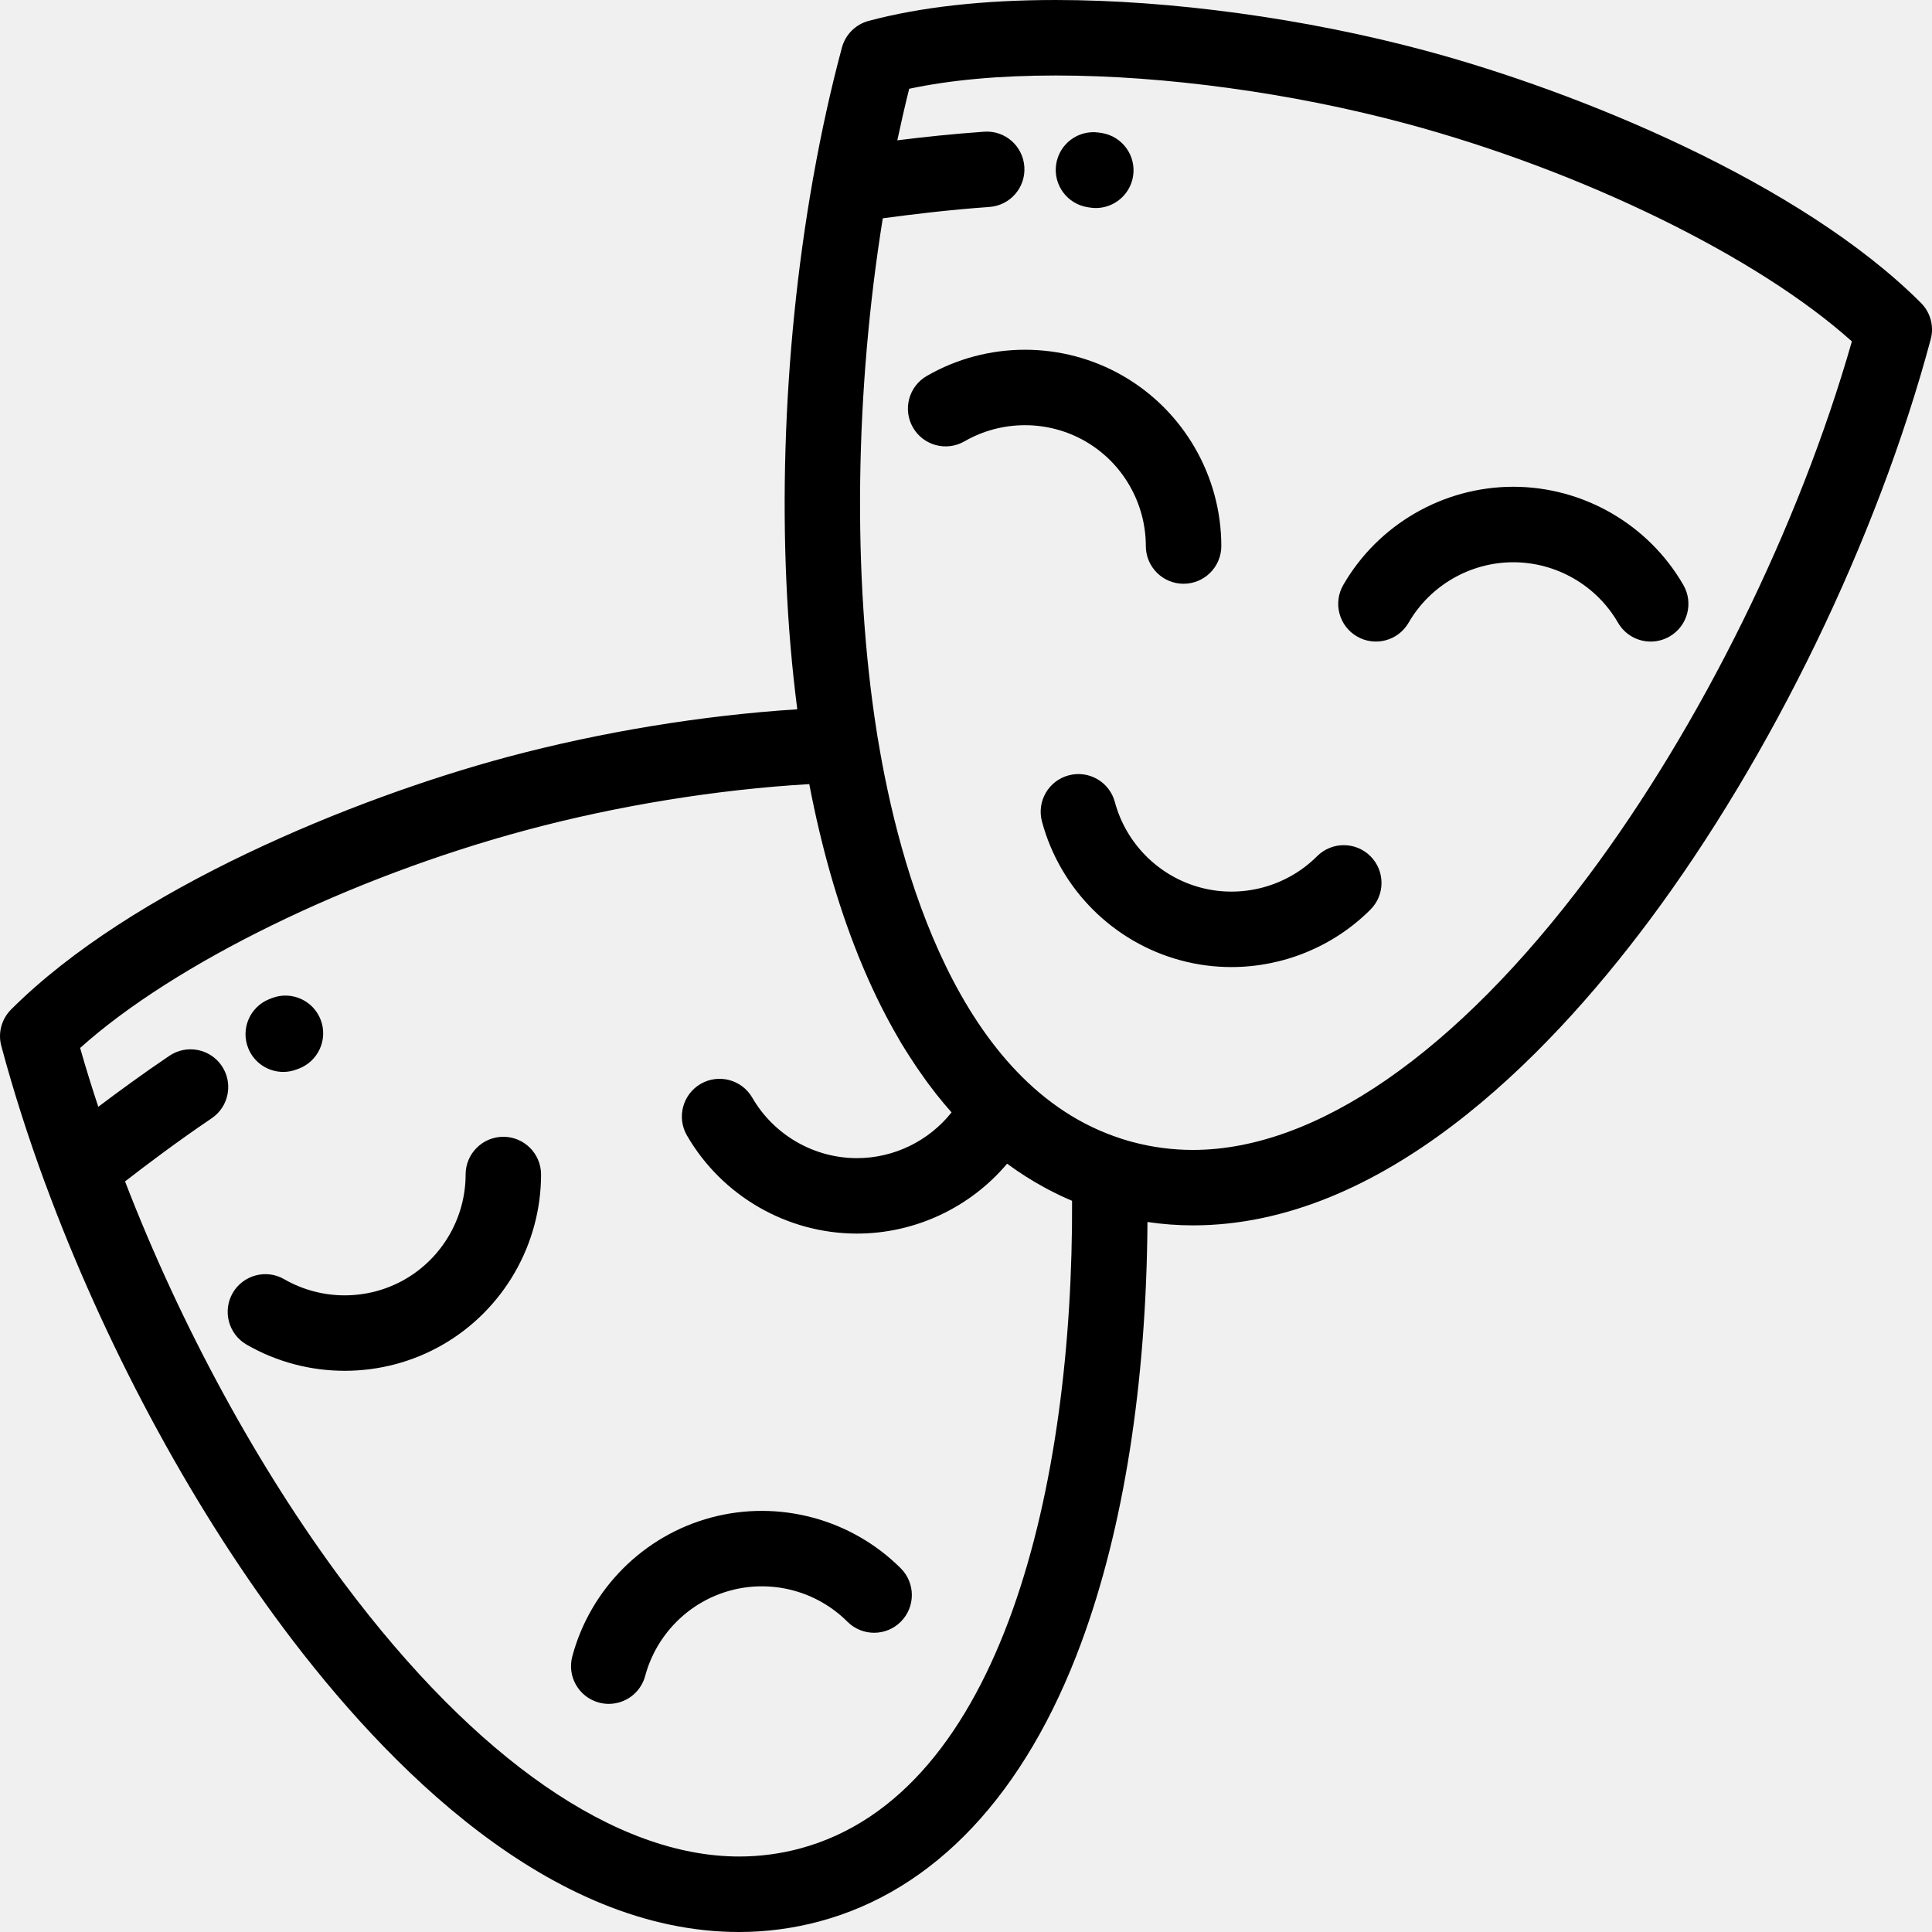
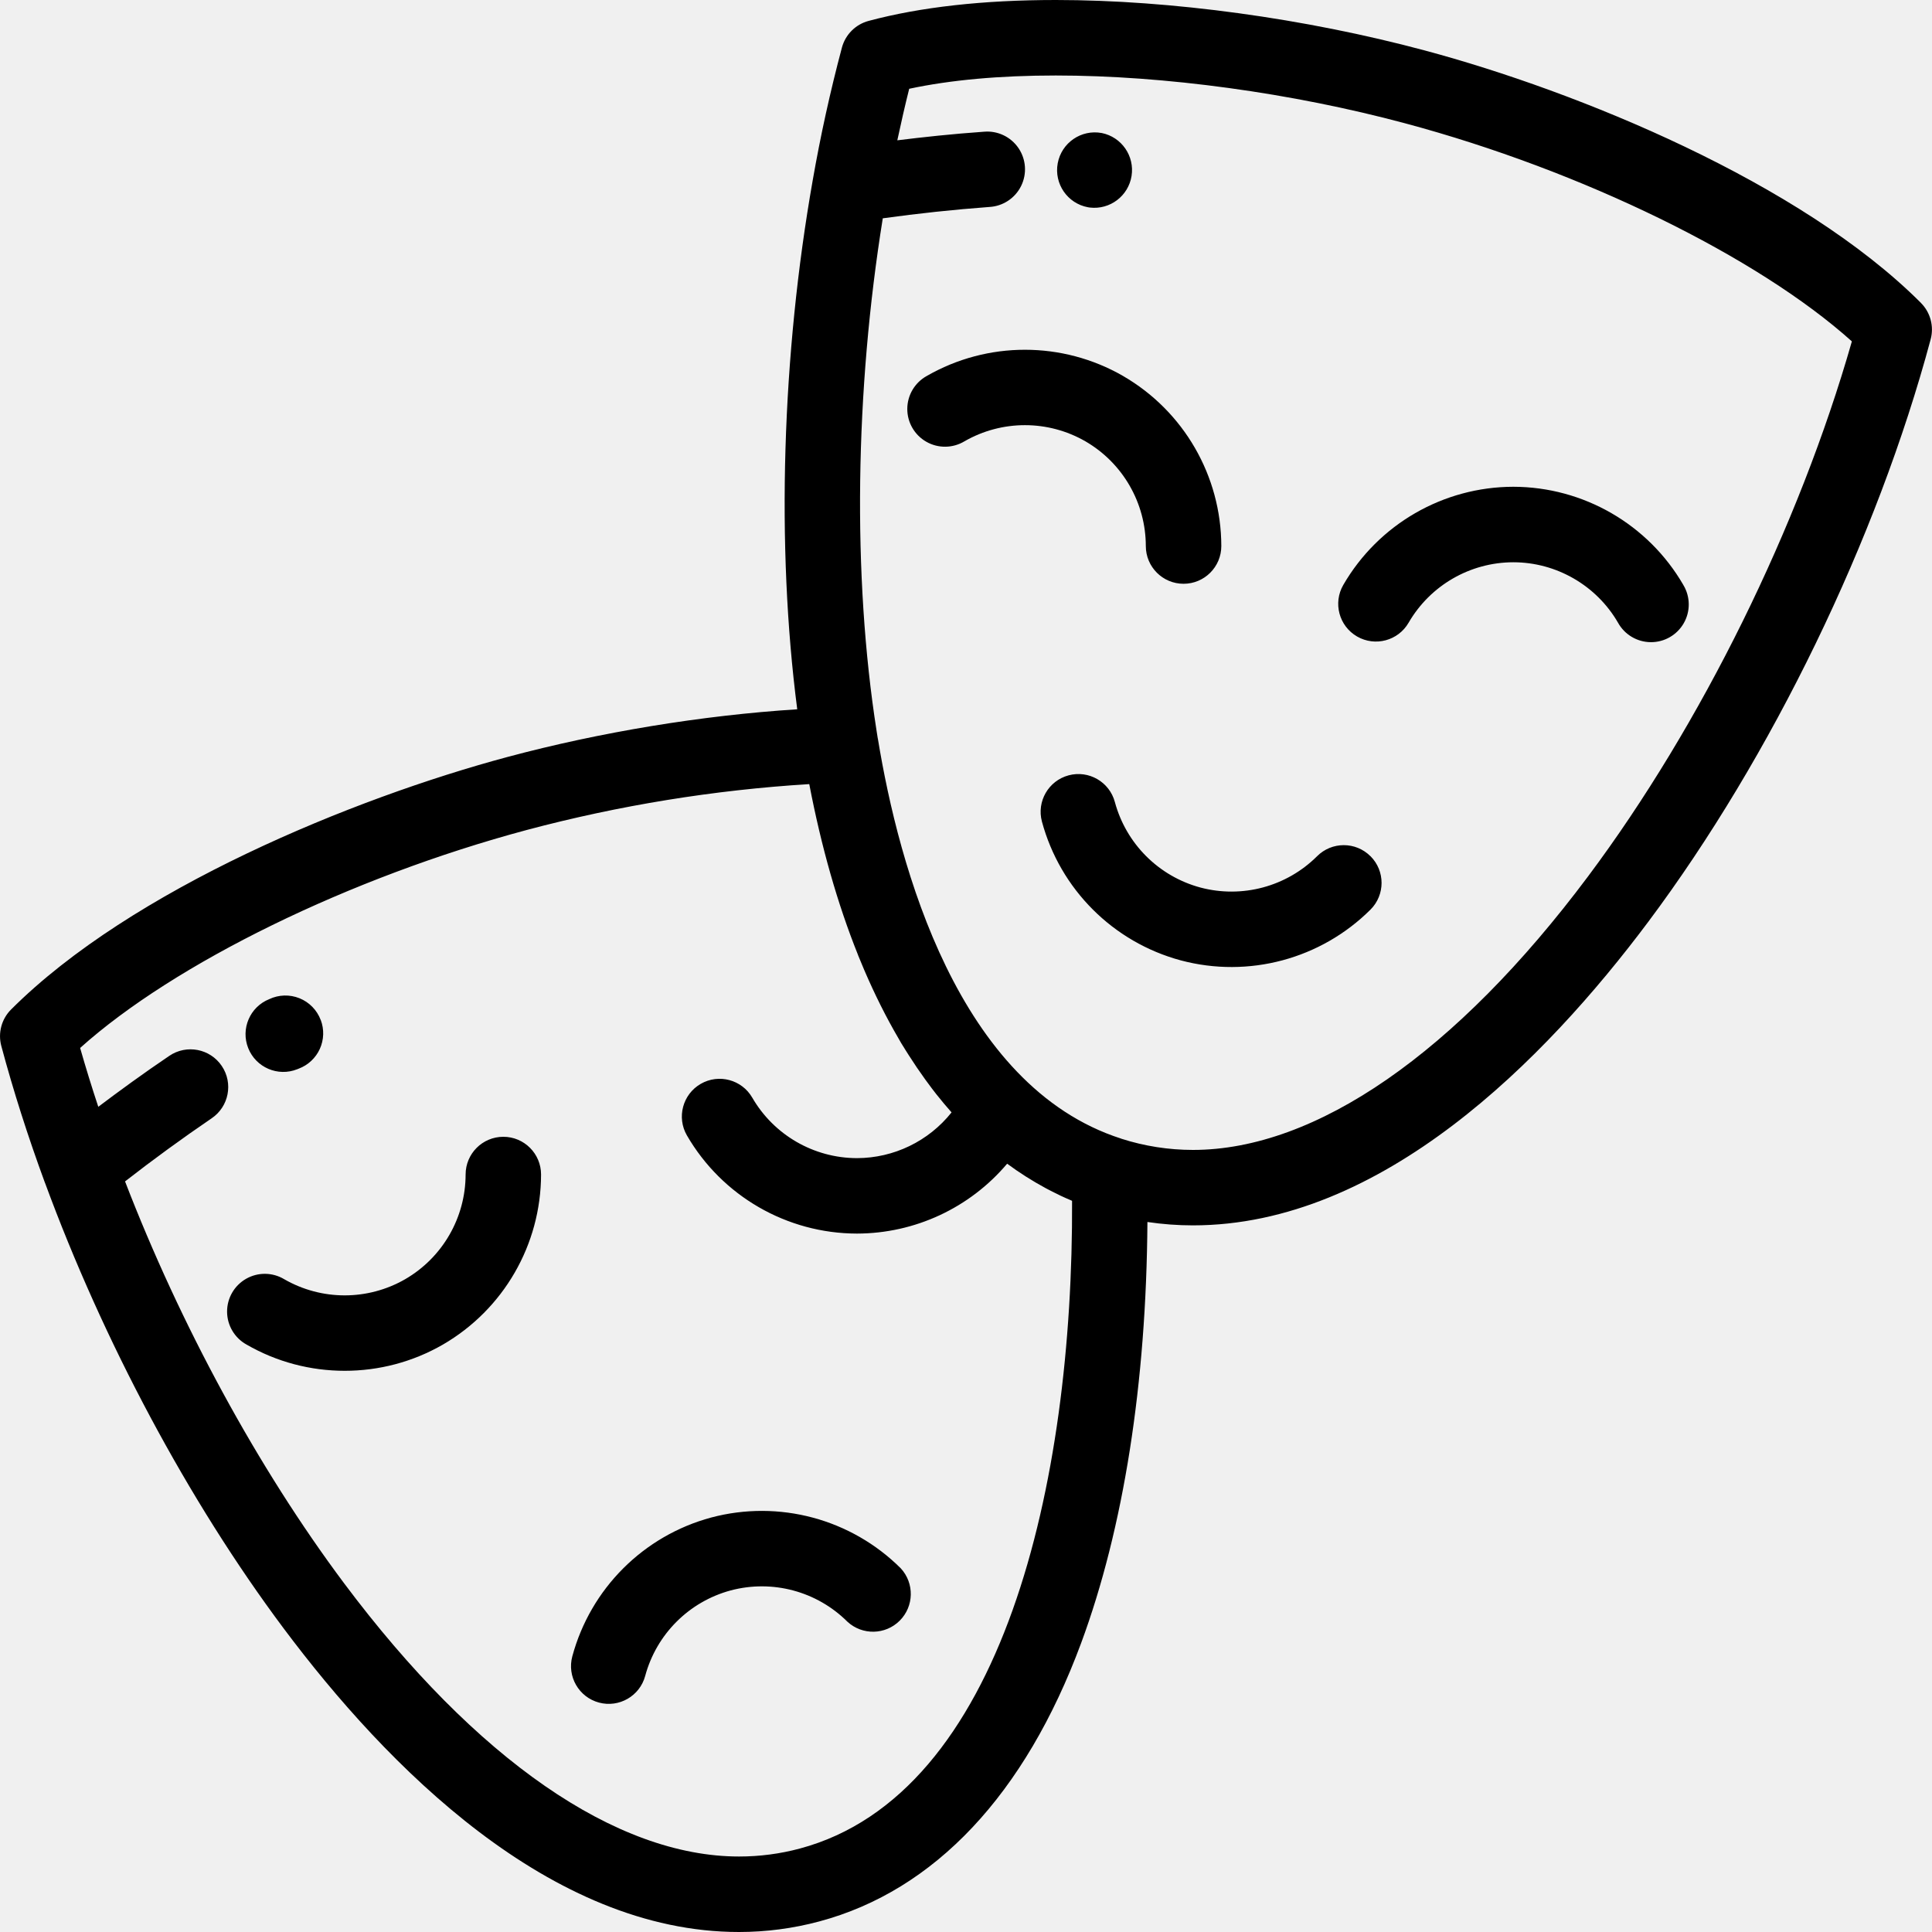
- <svg xmlns="http://www.w3.org/2000/svg" width="40px" height="40px" viewBox="0 0 40 40" version="1.1">
-   <g id="Symbols" stroke="none" stroke-width="1" fill="none" fill-rule="evenodd">
-     <g id="Elements-/-Sort-/-Card-/-~Parts-/-Icon_08">
-       <mask id="mask-2" fill="white">
-         <path d="M39.771,6.271 C37.276,3.776 32.677,1.896 29.496,1.044 C27.021,0.38 24.237,7.8125e-05 21.858,7.8125e-05 C20.359,7.8125e-05 19.055,0.146 17.983,0.433 C17.714,0.505 17.503,0.716 17.431,0.985 C17.201,1.841 17.004,2.736 16.841,3.653 C16.834,3.68 16.83,3.707 16.826,3.735 C16.19,7.343 16.066,11.296 16.507,14.685 C14.536,14.811 12.436,15.156 10.504,15.673 C7.324,16.526 2.724,18.406 0.229,20.901 C0.032,21.098 -0.046,21.386 0.027,21.655 C0.276,22.586 0.58,23.535 0.93,24.487 C0.931,24.488 0.931,24.489 0.932,24.49 C2.138,27.767 3.895,31.068 5.871,33.712 C8.015,36.58 11.393,40 15.302,40 C15.864,40 16.423,39.926 16.964,39.781 C19.35,39.142 21.224,37.15 22.383,34.02 C23.265,31.638 23.735,28.639 23.757,25.3 C24.068,25.346 24.383,25.37 24.698,25.37 C28.607,25.37 31.984,21.95 34.129,19.082 C36.68,15.669 38.865,11.162 39.973,7.026 C40.046,6.756 39.969,6.468 39.771,6.271 Z M16.56,38.272 C16.15,38.382 15.727,38.437 15.302,38.437 C12.756,38.437 9.852,36.427 7.122,32.776 C5.333,30.383 3.733,27.427 2.589,24.46 C3.01,24.133 3.683,23.625 4.381,23.154 C4.739,22.913 4.833,22.427 4.592,22.069 C4.351,21.712 3.865,21.617 3.507,21.859 C2.966,22.224 2.447,22.604 2.035,22.915 C1.9,22.507 1.774,22.101 1.659,21.697 C3.606,19.948 7.242,18.165 10.909,17.183 C12.793,16.678 14.843,16.346 16.755,16.234 C17.005,17.538 17.342,18.718 17.762,19.765 C17.764,19.77 17.766,19.775 17.767,19.78 C17.808,19.88 17.849,19.98 17.891,20.078 C17.893,20.083 17.896,20.089 17.898,20.094 C18.113,20.595 18.347,21.063 18.602,21.498 C18.605,21.504 18.608,21.51 18.612,21.516 C18.613,21.518 18.614,21.519 18.615,21.521 C18.629,21.546 18.643,21.571 18.658,21.596 C18.689,21.648 18.722,21.698 18.753,21.749 C18.774,21.782 18.794,21.815 18.815,21.847 C18.859,21.917 18.904,21.985 18.949,22.052 C18.971,22.085 18.992,22.117 19.015,22.149 C19.061,22.217 19.108,22.283 19.155,22.348 C19.174,22.376 19.194,22.402 19.214,22.429 C19.265,22.498 19.317,22.567 19.369,22.633 C19.375,22.641 19.38,22.648 19.386,22.655 C19.489,22.785 19.594,22.91 19.701,23.031 C19.231,23.622 18.51,23.978 17.743,23.978 C16.851,23.978 16.021,23.498 15.575,22.726 C15.359,22.353 14.882,22.225 14.508,22.44 C14.134,22.656 14.006,23.134 14.222,23.508 C14.946,24.761 16.295,25.54 17.743,25.54 C18.949,25.54 20.087,24.999 20.851,24.093 C21.107,24.282 21.372,24.449 21.645,24.597 C21.657,24.603 21.668,24.609 21.679,24.615 C21.751,24.654 21.824,24.69 21.897,24.725 C21.917,24.735 21.937,24.745 21.958,24.755 C22.028,24.788 22.099,24.82 22.17,24.85 C22.179,24.854 22.187,24.858 22.196,24.862 C22.222,30.706 20.764,37.146 16.56,38.272 Z M32.878,18.146 C30.148,21.797 27.243,23.808 24.698,23.808 C24.273,23.808 23.85,23.752 23.44,23.642 C23.365,23.622 23.29,23.599 23.216,23.576 C23.214,23.575 23.212,23.574 23.21,23.573 C19.831,22.487 18.606,17.922 18.176,15.297 C18.175,15.291 18.173,15.286 18.172,15.28 C18.165,15.232 18.157,15.186 18.15,15.14 C17.644,11.919 17.705,8.071 18.277,4.52 C18.805,4.448 19.642,4.344 20.483,4.285 C20.914,4.255 21.238,3.882 21.208,3.452 C21.178,3.021 20.807,2.695 20.374,2.727 C19.726,2.772 19.089,2.841 18.578,2.905 C18.655,2.544 18.736,2.188 18.824,1.838 C19.681,1.655 20.699,1.563 21.858,1.563 C24.107,1.563 26.743,1.923 29.091,2.553 C32.758,3.535 36.394,5.319 38.341,7.068 C37.247,10.898 35.225,15.007 32.878,18.146 Z M34.852,12.111 C34.128,10.857 32.779,10.078 31.331,10.078 C29.884,10.078 28.534,10.857 27.811,12.111 C27.595,12.485 27.723,12.963 28.097,13.178 C28.47,13.394 28.948,13.266 29.164,12.892 C29.609,12.12 30.44,11.641 31.331,11.641 C32.223,11.641 33.053,12.12 33.499,12.892 C33.644,13.143 33.906,13.283 34.176,13.283 C34.309,13.283 34.443,13.249 34.566,13.178 C34.94,12.963 35.068,12.485 34.852,12.111 Z M23.253,7.784 C21.999,7.06 20.441,7.06 19.188,7.784 C18.814,8 18.686,8.478 18.902,8.851 C19.117,9.225 19.595,9.353 19.969,9.137 C20.741,8.692 21.7,8.692 22.472,9.137 C23.244,9.583 23.723,10.414 23.723,11.305 C23.723,11.736 24.073,12.086 24.504,12.086 C24.936,12.086 25.286,11.736 25.286,11.305 C25.286,9.857 24.507,8.508 23.253,7.784 Z M28.374,17.727 C28.069,17.422 27.574,17.422 27.269,17.727 C26.639,18.357 25.712,18.606 24.852,18.375 C23.991,18.144 23.313,17.466 23.082,16.605 C22.97,16.188 22.542,15.941 22.125,16.053 C21.708,16.164 21.461,16.593 21.573,17.01 C21.948,18.408 23.049,19.509 24.448,19.884 C24.793,19.977 25.145,20.022 25.494,20.022 C26.56,20.022 27.603,19.603 28.374,18.832 C28.679,18.527 28.679,18.032 28.374,17.727 Z M10.421,23.536 L10.421,23.536 C9.99,23.536 9.64,23.886 9.64,24.317 C9.64,25.208 9.16,26.039 8.388,26.485 C7.616,26.93 6.657,26.93 5.885,26.485 C5.512,26.269 5.034,26.397 4.818,26.77 C4.603,27.144 4.731,27.622 5.104,27.838 C5.731,28.2 6.434,28.381 7.137,28.381 C7.84,28.381 8.543,28.2 9.17,27.838 C10.423,27.114 11.202,25.765 11.202,24.317 C11.202,23.886 10.852,23.536 10.421,23.536 Z M18.65,32.471 C17.626,31.447 16.122,31.044 14.723,31.419 C13.325,31.793 12.223,32.895 11.849,34.293 C11.737,34.71 11.984,35.138 12.401,35.25 C12.469,35.268 12.537,35.277 12.604,35.277 C12.949,35.277 13.264,35.047 13.358,34.698 C13.589,33.837 14.267,33.158 15.128,32.928 C15.989,32.697 16.915,32.945 17.545,33.576 C17.85,33.881 18.345,33.881 18.65,33.576 C18.955,33.271 18.955,32.776 18.65,32.471 Z M22.811,2.754 C22.791,2.751 22.772,2.748 22.752,2.745 C22.325,2.682 21.929,2.978 21.866,3.405 C21.804,3.832 22.099,4.228 22.526,4.291 L22.564,4.297 C22.605,4.303 22.647,4.307 22.688,4.307 C23.065,4.307 23.397,4.033 23.459,3.649 C23.527,3.223 23.237,2.822 22.811,2.754 Z M6.641,21.118 C6.488,20.714 6.037,20.51 5.634,20.663 C5.614,20.67 5.595,20.678 5.575,20.686 C5.174,20.846 4.979,21.3 5.139,21.701 C5.261,22.007 5.554,22.193 5.865,22.193 C5.961,22.193 6.059,22.175 6.154,22.137 L6.186,22.125 C6.589,21.972 6.793,21.521 6.641,21.118 Z" />
-       </mask>
-       <path d="M39.771,6.271 C37.276,3.776 32.677,1.896 29.496,1.044 C27.021,0.38 24.237,7.8125e-05 21.858,7.8125e-05 C20.359,7.8125e-05 19.055,0.146 17.983,0.433 C17.714,0.505 17.503,0.716 17.431,0.985 C17.201,1.841 17.004,2.736 16.841,3.653 C16.834,3.68 16.83,3.707 16.826,3.735 C16.19,7.343 16.066,11.296 16.507,14.685 C14.536,14.811 12.436,15.156 10.504,15.673 C7.324,16.526 2.724,18.406 0.229,20.901 C0.032,21.098 -0.046,21.386 0.027,21.655 C0.276,22.586 0.58,23.535 0.93,24.487 C0.931,24.488 0.931,24.489 0.932,24.49 C2.138,27.767 3.895,31.068 5.871,33.712 C8.015,36.58 11.393,40 15.302,40 C15.864,40 16.423,39.926 16.964,39.781 C19.35,39.142 21.224,37.15 22.383,34.02 C23.265,31.638 23.735,28.639 23.757,25.3 C24.068,25.346 24.383,25.37 24.698,25.37 C28.607,25.37 31.984,21.95 34.129,19.082 C36.68,15.669 38.865,11.162 39.973,7.026 C40.046,6.756 39.969,6.468 39.771,6.271 Z M16.56,38.272 C16.15,38.382 15.727,38.437 15.302,38.437 C12.756,38.437 9.852,36.427 7.122,32.776 C5.333,30.383 3.733,27.427 2.589,24.46 C3.01,24.133 3.683,23.625 4.381,23.154 C4.739,22.913 4.833,22.427 4.592,22.069 C4.351,21.712 3.865,21.617 3.507,21.859 C2.966,22.224 2.447,22.604 2.035,22.915 C1.9,22.507 1.774,22.101 1.659,21.697 C3.606,19.948 7.242,18.165 10.909,17.183 C12.793,16.678 14.843,16.346 16.755,16.234 C17.005,17.538 17.342,18.718 17.762,19.765 C17.764,19.77 17.766,19.775 17.767,19.78 C17.808,19.88 17.849,19.98 17.891,20.078 C17.893,20.083 17.896,20.089 17.898,20.094 C18.113,20.595 18.347,21.063 18.602,21.498 C18.605,21.504 18.608,21.51 18.612,21.516 C18.613,21.518 18.614,21.519 18.615,21.521 C18.629,21.546 18.643,21.571 18.658,21.596 C18.689,21.648 18.722,21.698 18.753,21.749 C18.774,21.782 18.794,21.815 18.815,21.847 C18.859,21.917 18.904,21.985 18.949,22.052 C18.971,22.085 18.992,22.117 19.015,22.149 C19.061,22.217 19.108,22.283 19.155,22.348 C19.174,22.376 19.194,22.402 19.214,22.429 C19.265,22.498 19.317,22.567 19.369,22.633 C19.375,22.641 19.38,22.648 19.386,22.655 C19.489,22.785 19.594,22.91 19.701,23.031 C19.231,23.622 18.51,23.978 17.743,23.978 C16.851,23.978 16.021,23.498 15.575,22.726 C15.359,22.353 14.882,22.225 14.508,22.44 C14.134,22.656 14.006,23.134 14.222,23.508 C14.946,24.761 16.295,25.54 17.743,25.54 C18.949,25.54 20.087,24.999 20.851,24.093 C21.107,24.282 21.372,24.449 21.645,24.597 C21.657,24.603 21.668,24.609 21.679,24.615 C21.751,24.654 21.824,24.69 21.897,24.725 C21.917,24.735 21.937,24.745 21.958,24.755 C22.028,24.788 22.099,24.82 22.17,24.85 C22.179,24.854 22.187,24.858 22.196,24.862 C22.222,30.706 20.764,37.146 16.56,38.272 Z M32.878,18.146 C30.148,21.797 27.243,23.808 24.698,23.808 C24.273,23.808 23.85,23.752 23.44,23.642 C23.365,23.622 23.29,23.599 23.216,23.576 C23.214,23.575 23.212,23.574 23.21,23.573 C19.831,22.487 18.606,17.922 18.176,15.297 C18.175,15.291 18.173,15.286 18.172,15.28 C18.165,15.232 18.157,15.186 18.15,15.14 C17.644,11.919 17.705,8.071 18.277,4.52 C18.805,4.448 19.642,4.344 20.483,4.285 C20.914,4.255 21.238,3.882 21.208,3.452 C21.178,3.021 20.807,2.695 20.374,2.727 C19.726,2.772 19.089,2.841 18.578,2.905 C18.655,2.544 18.736,2.188 18.824,1.838 C19.681,1.655 20.699,1.563 21.858,1.563 C24.107,1.563 26.743,1.923 29.091,2.553 C32.758,3.535 36.394,5.319 38.341,7.068 C37.247,10.898 35.225,15.007 32.878,18.146 Z M34.852,12.111 C34.128,10.857 32.779,10.078 31.331,10.078 C29.884,10.078 28.534,10.857 27.811,12.111 C27.595,12.485 27.723,12.963 28.097,13.178 C28.47,13.394 28.948,13.266 29.164,12.892 C29.609,12.12 30.44,11.641 31.331,11.641 C32.223,11.641 33.053,12.12 33.499,12.892 C33.644,13.143 33.906,13.283 34.176,13.283 C34.309,13.283 34.443,13.249 34.566,13.178 C34.94,12.963 35.068,12.485 34.852,12.111 Z M23.253,7.784 C21.999,7.06 20.441,7.06 19.188,7.784 C18.814,8 18.686,8.478 18.902,8.851 C19.117,9.225 19.595,9.353 19.969,9.137 C20.741,8.692 21.7,8.692 22.472,9.137 C23.244,9.583 23.723,10.414 23.723,11.305 C23.723,11.736 24.073,12.086 24.504,12.086 C24.936,12.086 25.286,11.736 25.286,11.305 C25.286,9.857 24.507,8.508 23.253,7.784 Z M28.374,17.727 C28.069,17.422 27.574,17.422 27.269,17.727 C26.639,18.357 25.712,18.606 24.852,18.375 C23.991,18.144 23.313,17.466 23.082,16.605 C22.97,16.188 22.542,15.941 22.125,16.053 C21.708,16.164 21.461,16.593 21.573,17.01 C21.948,18.408 23.049,19.509 24.448,19.884 C24.793,19.977 25.145,20.022 25.494,20.022 C26.56,20.022 27.603,19.603 28.374,18.832 C28.679,18.527 28.679,18.032 28.374,17.727 Z M10.421,23.536 L10.421,23.536 C9.99,23.536 9.64,23.886 9.64,24.317 C9.64,25.208 9.16,26.039 8.388,26.485 C7.616,26.93 6.657,26.93 5.885,26.485 C5.512,26.269 5.034,26.397 4.818,26.77 C4.603,27.144 4.731,27.622 5.104,27.838 C5.731,28.2 6.434,28.381 7.137,28.381 C7.84,28.381 8.543,28.2 9.17,27.838 C10.423,27.114 11.202,25.765 11.202,24.317 C11.202,23.886 10.852,23.536 10.421,23.536 Z M18.65,32.471 C17.626,31.447 16.122,31.044 14.723,31.419 C13.325,31.793 12.223,32.895 11.849,34.293 C11.737,34.71 11.984,35.138 12.401,35.25 C12.469,35.268 12.537,35.277 12.604,35.277 C12.949,35.277 13.264,35.047 13.358,34.698 C13.589,33.837 14.267,33.158 15.128,32.928 C15.989,32.697 16.915,32.945 17.545,33.576 C17.85,33.881 18.345,33.881 18.65,33.576 C18.955,33.271 18.955,32.776 18.65,32.471 Z M22.811,2.754 C22.791,2.751 22.772,2.748 22.752,2.745 C22.325,2.682 21.929,2.978 21.866,3.405 C21.804,3.832 22.099,4.228 22.526,4.291 L22.564,4.297 C22.605,4.303 22.647,4.307 22.688,4.307 C23.065,4.307 23.397,4.033 23.459,3.649 C23.527,3.223 23.237,2.822 22.811,2.754 Z M6.641,21.118 C6.488,20.714 6.037,20.51 5.634,20.663 C5.614,20.67 5.595,20.678 5.575,20.686 C5.174,20.846 4.979,21.3 5.139,21.701 C5.261,22.007 5.554,22.193 5.865,22.193 C5.961,22.193 6.059,22.175 6.154,22.137 L6.186,22.125 C6.589,21.972 6.793,21.521 6.641,21.118 Z" fill="#000000" fill-rule="nonzero" />
-     </g>
-   </g>
+ <svg xmlns="http://www.w3.org/2000/svg" width="40" height="40" viewBox="0 0 40 40">
+   <path d="M39.771 6.271c-2.495-2.495-7.094-4.375-10.275-5.227C27.02.38 24.237 0 21.858 0c-1.5 0-2.803.146-3.875.433a.781.781 0 0 0-.552.552 32.291 32.291 0 0 0-.605 2.75c-.636 3.608-.76 7.56-.32 10.95-1.97.126-4.07.47-6.002.988-3.18.853-7.78 2.733-10.275 5.228a.781.781 0 0 0-.202.754c.249.931.553 1.88.903 2.832l.002.003c1.206 3.277 2.963 6.578 4.939 9.222C8.015 36.58 11.393 40 15.3 40c.563 0 1.122-.074 1.663-.219 2.386-.639 4.26-2.631 5.42-5.761.881-2.382 1.351-5.381 1.373-8.72.311.046.626.07.941.07 3.91 0 7.286-3.42 9.431-6.288 2.551-3.413 4.736-7.92 5.844-12.056a.781.781 0 0 0-.202-.755zM16.56 38.272c-.41.11-.833.165-1.258.165-2.546 0-5.45-2.01-8.18-5.66-1.789-2.394-3.389-5.35-4.533-8.317a34.879 34.879 0 0 1 1.792-1.306.781.781 0 0 0-.874-1.295c-.541.365-1.06.745-1.472 1.056a30.59 30.59 0 0 1-.376-1.218c1.947-1.749 5.583-3.532 9.25-4.514a29.884 29.884 0 0 1 5.846-.949c.25 1.304.587 2.484 1.007 3.531l.005.015c.04.1.082.2.124.298l.007.016c.215.5.45.97.704 1.404l.01.018c0 .002.002.003.003.005l.043.075c.031.052.064.102.095.153l.062.098a10.178 10.178 0 0 0 .34.501l.06.081c.05.069.102.138.154.204l.017.022c.103.13.208.255.315.376a2.51 2.51 0 0 1-1.958.947 2.51 2.51 0 0 1-2.168-1.252.781.781 0 0 0-1.353.782 4.077 4.077 0 0 0 3.52 2.032 4.079 4.079 0 0 0 3.11-1.447c.255.189.52.356.793.504l.034.018c.072.039.145.075.218.11l.06.03c.07.033.142.065.213.095l.026.012c.026 5.844-1.432 12.284-5.636 13.41zm16.318-20.126c-2.73 3.651-5.635 5.662-8.18 5.662a4.863 4.863 0 0 1-1.482-.232l-.006-.003c-3.379-1.086-4.604-5.651-5.034-8.276l-.004-.017a23.215 23.215 0 0 1-.022-.14c-.506-3.22-.445-7.07.127-10.62a34.882 34.882 0 0 1 2.206-.235.781.781 0 1 0-.109-1.558c-.648.045-1.285.114-1.796.178.077-.36.158-.717.246-1.067.857-.183 1.875-.275 3.034-.275 2.249 0 4.885.36 7.233.99 3.667.982 7.303 2.766 9.25 4.515-1.094 3.83-3.116 7.939-5.463 11.078zm1.974-6.035a4.077 4.077 0 0 0-3.52-2.033 4.077 4.077 0 0 0-3.521 2.033.781.781 0 1 0 1.353.781 2.51 2.51 0 0 1 2.167-1.251c.892 0 1.722.48 2.168 1.251a.781.781 0 1 0 1.353-.78zm-11.6-4.327a4.076 4.076 0 0 0-4.064 0 .781.781 0 1 0 .78 1.353 2.51 2.51 0 0 1 2.504 0 2.51 2.51 0 0 1 1.251 2.168.781.781 0 0 0 1.563 0 4.077 4.077 0 0 0-2.033-3.52zm5.122 9.943a.781.781 0 0 0-1.105 0 2.51 2.51 0 0 1-2.417.648 2.51 2.51 0 0 1-1.77-1.77.781.781 0 1 0-1.51.405 4.077 4.077 0 0 0 2.876 2.874 4.078 4.078 0 0 0 3.927-1.052.781.781 0 0 0 0-1.105zm-17.953 5.809a.781.781 0 0 0-.781.781 2.51 2.51 0 0 1-1.252 2.168 2.51 2.51 0 0 1-2.503 0 .781.781 0 1 0-.78 1.353c.626.362 1.329.543 2.032.543.703 0 1.406-.181 2.033-.543a4.077 4.077 0 0 0 2.032-3.521.781.781 0 0 0-.781-.781zm8.229 8.935a4.077 4.077 0 0 0-3.927-1.052 4.077 4.077 0 0 0-2.874 2.874.781.781 0 1 0 1.509.405 2.51 2.51 0 0 1 1.77-1.77 2.51 2.51 0 0 1 2.417.648.782.782 0 0 0 1.105-1.105zm4.16-29.717a.78.78 0 1 0-.285 1.537l.039.006a.782.782 0 0 0 .247-1.543zM6.64 21.118a.781.781 0 0 0-1.065-.432.781.781 0 1 0 .58 1.451l.03-.012a.781.781 0 0 0 .456-1.007z" fill="#000" fill-rule="nonzero" />
</svg>
